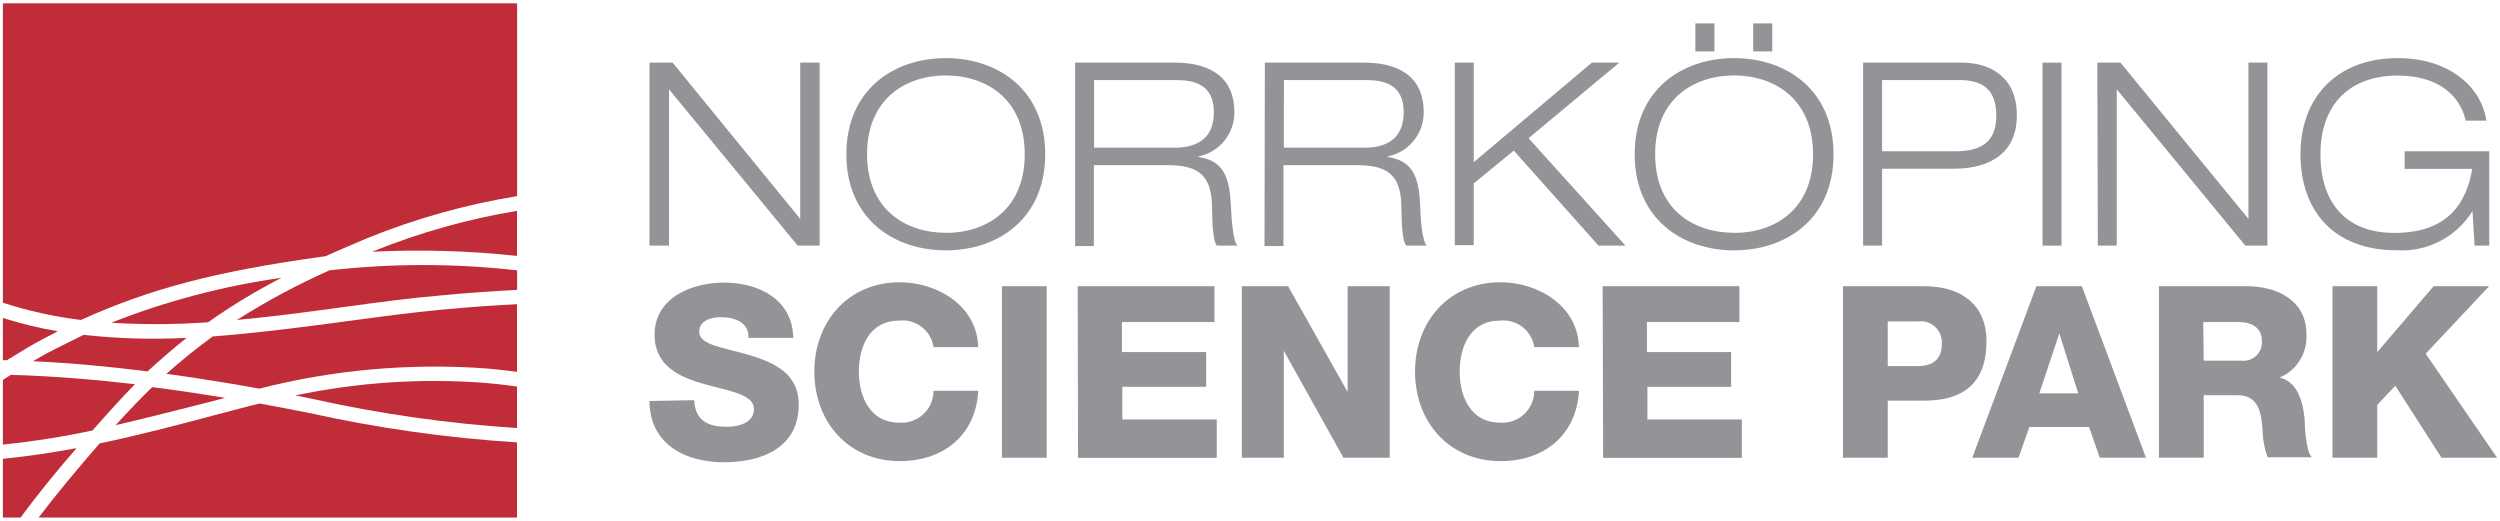
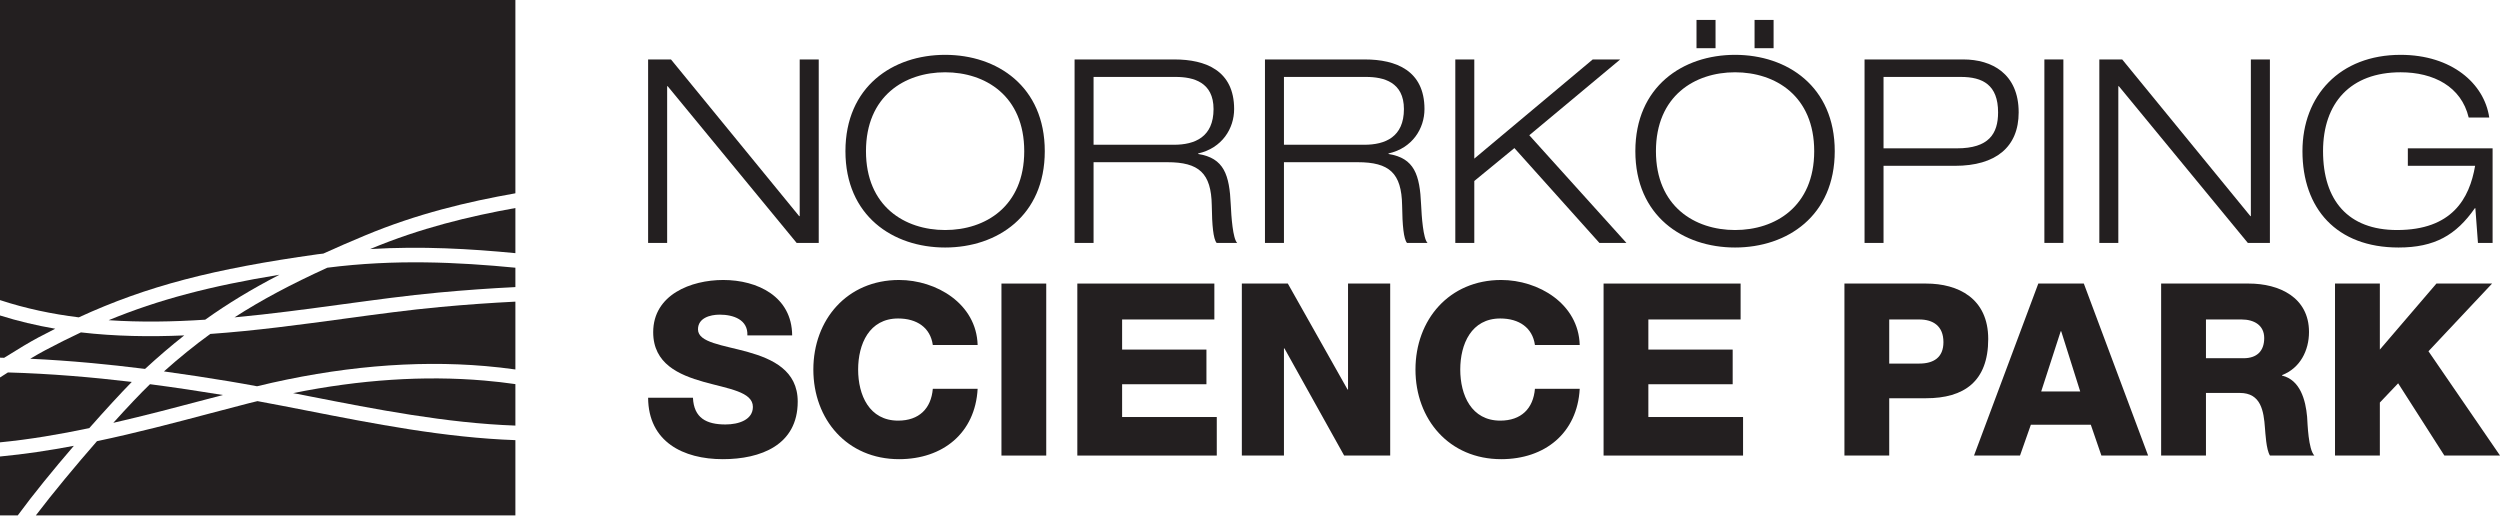
- <svg xmlns="http://www.w3.org/2000/svg" width="216" height="45" id="nosp-logo" viewBox="0 0 216.25 45">
-   <defs>
-     <style>.cls-1{fill:#949397;}.cls-2{fill:#C02C37;}</style>
-   </defs>
-   <path class="cls-1" d="M56.18,5.39h2L69.22,18.91h0V5.39H70.9V21.22H69L57.87,7.7h0V21.22H56.18Z" />
-   <path class="cls-1" d="M81.81,5c4.5,0,8.6,2.73,8.6,8.32s-4.1,8.31-8.6,8.31-8.6-2.73-8.6-8.31S77.31,5,81.81,5Zm0,15.12c3.48,0,6.83-2,6.83-6.8S85.29,6.5,81.81,6.5,75,8.54,75,13.31,78.33,20.11,81.81,20.11Z" />
-   <path class="cls-1" d="M93,5.39h8.62c2.69,0,5.15,1,5.15,4.28a3.85,3.85,0,0,1-3.1,3.83v.05c2.24.35,2.7,1.8,2.81,4.39.05,1,.18,2.92.56,3.28h-1.78c-.29-.33-.4-1.51-.42-3.24,0-2.79-1.11-3.72-3.83-3.72H94.62v7H93Zm1.64,7.36h6.94c1.8,0,3.42-.66,3.42-3.08s-1.76-2.77-3.26-2.77h-7.1Z" />
-   <path class="cls-1" d="M109.41,5.39H118c2.69,0,5.15,1,5.15,4.28a3.86,3.86,0,0,1-3.11,3.83v.05c2.24.35,2.71,1.8,2.82,4.39,0,1,.18,2.92.55,3.28h-1.77c-.29-.33-.4-1.51-.42-3.24,0-2.79-1.11-3.72-3.84-3.72h-6.36v7h-1.64Zm1.64,7.36H118c1.79,0,3.42-.66,3.42-3.08s-1.76-2.77-3.26-2.77h-7.1Z" />
-   <path class="cls-1" d="M125.84,5.39h1.64V14L137.7,5.39h2.37l-7.85,6.54,8.38,9.29h-2.33L130.94,13l-3.46,2.84v5.34h-1.64Z" />
-   <path class="cls-1" d="M150,5c4.5,0,8.6,2.73,8.6,8.32s-4.1,8.31-8.6,8.31-8.6-2.73-8.6-8.31S145.48,5,150,5Zm0,15.12c3.48,0,6.83-2,6.83-6.8S153.46,6.5,150,6.5s-6.83,2-6.83,6.81S146.5,20.11,150,20.11ZM146.65,2h1.65V4.42h-1.65Zm5,0h1.65V4.42h-1.65Z" />
-   <path class="cls-1" d="M161.16,5.39h8.53c2.44,0,4.77,1.22,4.77,4.57,0,3-2,4.61-5.5,4.61H162.8v6.65h-1.64Zm1.64,7.67h6.34c2.75,0,3.54-1.26,3.54-3.1,0-2.37-1.33-3.06-3.21-3.06H162.8Z" />
-   <path class="cls-1" d="M176.68,5.39h1.64V21.22h-1.64Z" />
-   <path class="cls-1" d="M181.42,5.39h2l11.07,13.52h0V5.39h1.64V21.22h-1.91L183.1,7.7h0V21.22h-1.64Z" />
-   <path class="cls-1" d="M213.87,18.23h0a7.18,7.18,0,0,1-6.59,3.39c-5.36,0-8.29-3.37-8.29-8.31S202.17,5,207.42,5c4.41,0,7.23,2.48,7.65,5.41h-1.78c-.64-2.68-3-3.9-5.87-3.9-4.32,0-6.7,2.64-6.7,6.81s2.18,6.8,6.39,6.8c4.75,0,6.25-2.7,6.74-5.54H208V13.06h7.32v8.16h-1.27Z" />
-   <path class="cls-1" d="M60.05,34.59c.08,1.74,1.16,2.3,2.8,2.3,1.17,0,2.37-.41,2.37-1.52,0-1.3-2.12-1.56-4.26-2.16s-4.34-1.56-4.34-4.28c0-3.24,3.26-4.51,6-4.51,3,0,5.93,1.43,6,4.78H64.74c.07-1.35-1.2-1.79-2.39-1.79-.83,0-1.87.29-1.87,1.27,0,1.15,2.14,1.35,4.31,2s4.3,1.6,4.3,4.28c0,3.76-3.2,5-6.47,5s-6.42-1.5-6.44-5.3Z" />
-   <path class="cls-1" d="M80.75,30a2.7,2.7,0,0,0-3-2.29c-2.5,0-3.46,2.21-3.46,4.41s1,4.41,3.46,4.41a2.76,2.76,0,0,0,3-2.75h3.87c-.21,3.83-3,6.08-6.78,6.08-4.49,0-7.4-3.43-7.4-7.74s2.91-7.73,7.4-7.73c3.2,0,6.67,2,6.78,5.61Z" />
-   <path class="cls-1" d="M86.67,24.73h3.87V39.57H86.67Z" />
-   <path class="cls-1" d="M93.22,24.73h11.83v3.1h-8v2.6h7.28v3H97.08v2.83h8.17v3.32h-12Z" />
-   <path class="cls-1" d="M107.42,24.73h4l5.15,9.15h0V24.73h3.64V39.57h-4l-5.16-9.25h0v9.25h-3.63Z" />
-   <path class="cls-1" d="M132.71,30a2.7,2.7,0,0,0-3-2.29c-2.49,0-3.45,2.21-3.45,4.41s1,4.41,3.45,4.41a2.75,2.75,0,0,0,3-2.75h3.87c-.21,3.83-3,6.08-6.78,6.08-4.49,0-7.4-3.43-7.4-7.74s2.91-7.73,7.4-7.73c3.2,0,6.68,2,6.78,5.61Z" />
-   <path class="cls-1" d="M138.63,24.73h11.83v3.1h-8v2.6h7.28v3H142.5v2.83h8.17v3.32h-12Z" />
-   <path class="cls-1" d="M159.42,24.73h7.05c2.76,0,5.36,1.27,5.36,4.78,0,3.68-2.1,5.12-5.36,5.12h-3.18v4.94h-3.87Zm3.87,6.91h2.59c1.21,0,2.08-.51,2.08-1.86a1.82,1.82,0,0,0-2.08-2h-2.59Z" />
-   <path class="cls-1" d="M176.15,24.73h3.93l5.55,14.84h-4l-.92-2.66h-5.17l-.94,2.66h-4ZM176.4,34h3.37l-1.64-5.19h0Z" />
-   <path class="cls-1" d="M186.75,24.73h7.57c2.62,0,5.19,1.19,5.19,4.18a3.81,3.81,0,0,1-2.32,3.72v0c1.58.38,2,2.14,2.16,3.55,0,.63.1,2.81.62,3.35h-3.82a7.15,7.15,0,0,1-.44-2.37c-.1-1.49-.35-3-2.16-3h-2.93v5.4h-3.87Zm3.87,6.44h3.24a1.59,1.59,0,0,0,1.79-1.74c0-1.1-.87-1.6-2-1.6h-3.07Z" />
-   <path class="cls-1" d="M201.76,24.73h3.87v5.7l4.88-5.7h4.8l-5.49,5.84,6.18,9h-4.81l-4-6.23L205.63,35v4.57h-3.87Z" />
-   <path class="cls-2" d="M3.56,29.38,5,28.63A35.48,35.48,0,0,1,.25,27.48v3.65H.6C1.84,30.36,2.88,29.74,3.56,29.38Z" />
-   <path class="cls-2" d="M28.49,23.36a62.52,62.52,0,0,0-8,4.29c3.14-.29,6.24-.71,9.25-1.12s5.68-.77,8.37-1c2.28-.22,4.49-.37,6.62-.48V23.36A72.08,72.08,0,0,0,28.49,23.36Z" />
-   <path class="cls-2" d="M.93,32.4l-.68.44v5.59A73.31,73.31,0,0,0,8,37.21c1.39-1.58,2.69-3,3.67-4C8.21,32.81,4.62,32.5.93,32.4Z" />
-   <path class="cls-2" d="M32.18,21.75a80,80,0,0,1,12.54.36v-3.9a59.3,59.3,0,0,0-12.51,3.53Z" />
-   <path class="cls-2" d="M10,36.75c2.74-.63,5.45-1.34,8.09-2l1.38-.36c-2-.33-4.11-.65-6.3-.93C12.37,34.21,11.25,35.39,10,36.75Z" />
-   <path class="cls-2" d="M18,27.85A52.56,52.56,0,0,1,24.36,24,64.93,64.93,0,0,0,9.62,27.89,62.6,62.6,0,0,0,18,27.85Z" />
-   <path class="cls-2" d="M44.72,37V33.41c-.88-.13-1.78-.23-2.69-.31a58.29,58.29,0,0,0-16.49,1.08l1.4.28A115.54,115.54,0,0,0,44.72,37Z" />
-   <path class="cls-2" d="M7.23,28.94c-1,.48-2,1-3.08,1.54-.37.2-.81.45-1.3.74,3.43.16,6.75.48,9.91.88,1.14-1.05,2.25-2,3.38-2.9A55.16,55.16,0,0,1,7.23,28.94Z" />
-   <path class="cls-2" d="M27.68,22.2l.47-.06c1.12-.51,2.31-1,3.58-1.55a60,60,0,0,1,13-3.65V.26H.25v25.9A36,36,0,0,0,7,27.65C13,24.93,18.68,23.46,27.68,22.2Z" />
-   <path class="cls-2" d="M29.9,27.77c-3.74.51-7.6,1-11.51,1.31-1.36,1-2.67,2.05-4,3.23,2,.27,3.85.56,5.65.86l2.39.42a61.46,61.46,0,0,1,19.71-1.74c.87.07,1.74.18,2.58.29V26.29c-2.1.1-4.26.26-6.5.47C35.56,27,32.81,27.38,29.9,27.77Z" />
-   <path class="cls-2" d="M.25,39.66v5.08H1.78c1.34-1.83,3.1-4,4.84-6C4.51,39.13,2.38,39.45.25,39.66Z" />
-   <path class="cls-2" d="M22.47,34.88l-.69.16-3.35.88c-3.11.83-6.42,1.7-9.81,2.41-1.85,2.11-3.78,4.44-5.28,6.41H44.72v-6.5a116.72,116.72,0,0,1-18-2.55C25.24,35.4,23.84,35.13,22.47,34.88Z" />
+ <svg xmlns="http://www.w3.org/2000/svg" version="1.1" id="svg2" xml:space="preserve" width="377.947" height="77.92" viewBox="0 0 377.947 77.92">
+   <defs id="defs6" />
+   <g id="g8" transform="matrix(1.333333,0,0,-1.333333,0,77.92)">
+     <g id="g10" transform="scale(0.1)">
+       <path d="m 734.859,516.992 h 25.926 L 906.148,339.309 h 0.586 v 177.683 h 21.582 V 308.984 h -25.05 L 757.027,486.672 h -0.586 V 308.984 h -21.582 v 208.008" style="fill:#231f20;fill-opacity:1;fill-rule:nonzero;stroke:none" id="path12" />
+       <path d="m 1071.63,323.586 c 45.69,0 89.69,26.805 89.69,89.402 0,62.649 -44,89.453 -89.69,89.453 -45.76,0 -89.751,-26.804 -89.751,-89.453 0,-62.597 43.991,-89.402 89.751,-89.402 z m 0,198.633 c 59.07,0 112.98,-35.84 112.98,-109.231 0,-73.386 -53.91,-109.226 -112.98,-109.226 -59.18,0 -113.04,35.84 -113.04,109.226 0,73.391 53.86,109.231 113.04,109.231" style="fill:#231f20;fill-opacity:1;fill-rule:nonzero;stroke:none" id="path14" />
+       <path d="m 1239.93,420.266 h 91.21 c 23.59,0 44.83,8.738 44.83,40.476 0,30.617 -23,36.426 -42.83,36.426 h -93.21 z m -21.53,96.726 h 113.28 c 35.25,0 67.63,-12.547 67.63,-56.25 0,-22.121 -13.72,-44.238 -40.77,-50.344 v -0.585 c 29.39,-4.684 35.49,-23.629 36.96,-57.711 0.58,-13.086 2.34,-38.43 7.27,-43.118 h -23.29 c -3.81,4.395 -5.22,19.825 -5.52,42.532 -0.58,36.714 -14.59,48.972 -50.39,48.972 h -83.64 v -91.504 h -21.53 v 208.008" style="fill:#231f20;fill-opacity:1;fill-rule:nonzero;stroke:none" id="path16" />
+       <path d="m 1455.8,420.266 h 91.17 c 23.57,0 44.86,8.738 44.86,40.476 0,30.617 -23.05,36.426 -42.81,36.426 h -93.22 z m -21.53,96.726 h 113.28 c 35.26,0 67.58,-12.547 67.58,-56.25 0,-22.121 -13.73,-44.238 -40.78,-50.344 v -0.585 c 29.4,-4.684 35.51,-23.629 36.97,-57.711 0.59,-13.086 2.35,-38.43 7.27,-43.118 h -23.28 c -3.77,4.395 -5.24,19.825 -5.53,42.532 -0.59,36.714 -14.55,48.972 -50.39,48.972 h -83.59 v -91.504 h -21.53 v 208.008" style="fill:#231f20;fill-opacity:1;fill-rule:nonzero;stroke:none" id="path18" />
+       <path d="m 1650.09,516.992 h 21.53 V 404.543 l 134.27,112.449 h 31.16 l -103.07,-85.937 110.1,-122.071 h -30.62 l -96.38,107.52 -45.46,-37.305 v -70.215 h -21.53 v 208.008" style="fill:#231f20;fill-opacity:1;fill-rule:nonzero;stroke:none" id="path20" />
+       <path d="m 1989.39,561.816 h 21.58 v -32.031 h -21.58 z m -65.82,0 h 21.58 v -32.031 h -21.58 z m 43.7,-238.23 c 45.75,0 89.75,26.805 89.75,89.402 0,62.649 -44,89.453 -89.75,89.453 -45.7,0 -89.7,-26.804 -89.7,-89.453 0,-62.597 44,-89.402 89.7,-89.402 z m 0,198.633 c 59.13,0 113.04,-35.84 113.04,-109.231 0,-73.386 -53.91,-109.226 -113.04,-109.226 -59.13,0 -113.04,35.84 -113.04,109.226 0,73.391 53.91,109.231 113.04,109.231" style="fill:#231f20;fill-opacity:1;fill-rule:nonzero;stroke:none" id="path22" />
+       <path d="m 2135.63,416.211 h 83.3 c 36.13,0 46.58,16.602 46.58,40.769 0,31.157 -17.43,40.188 -42.18,40.188 h -87.7 z m -21.53,100.781 h 112.11 c 32.03,0 62.64,-16.015 62.64,-60.012 0,-39.304 -25.93,-60.593 -72.26,-60.593 h -80.96 v -87.403 h -21.53 v 208.008" style="fill:#231f20;fill-opacity:1;fill-rule:nonzero;stroke:none" id="path24" />
+       <path d="m 2318,516.992 h 21.54 V 308.984 H 2318 v 208.008" style="fill:#231f20;fill-opacity:1;fill-rule:nonzero;stroke:none" id="path26" />
+       <path d="m 2380.31,516.992 h 25.93 L 2551.6,339.309 h 0.52 v 177.683 h 21.59 V 308.984 h -25.04 l -146.24,177.688 h -0.59 V 308.984 h -21.53 v 208.008" style="fill:#231f20;fill-opacity:1;fill-rule:nonzero;stroke:none" id="path28" />
+       <path d="m 2806.67,348.34 h -0.58 c -21.25,-30.567 -45.7,-44.578 -86.52,-44.578 -70.47,0 -108.95,44.285 -108.95,109.226 0,62.942 42.29,109.231 111.29,109.231 57.95,0 94.96,-32.617 100.49,-71.047 h -23.3 c -8.44,35.207 -39.89,51.269 -77.19,51.269 -56.8,0 -87.95,-34.668 -87.95,-89.453 0,-55.91 28.52,-89.402 83.89,-89.402 62.36,0 82.13,35.496 88.53,72.801 h -76.27 v 19.824 h 96.1 V 308.984 h -16.61 l -2.93,39.356" style="fill:#231f20;fill-opacity:1;fill-rule:nonzero;stroke:none" id="path30" />
+       <path d="m 785.688,133.398 c 1.074,-22.949 15.285,-30.273 36.867,-30.273 15.281,0 31.101,5.422 31.101,19.922 0,17.187 -27.832,20.508 -55.957,28.418 -27.879,7.91 -57.078,20.461 -57.078,56.25 0,42.578 42.871,59.226 79.442,59.226 38.82,0 77.832,-18.796 78.125,-62.793 h -50.782 c 0.832,17.778 -15.867,23.489 -31.394,23.489 -10.938,0 -24.61,-3.809 -24.61,-16.653 0,-15.039 28.125,-17.769 56.543,-25.679 28.125,-7.91 56.543,-21.047 56.543,-56.25 0,-49.414 -42.09,-65.285 -84.961,-65.285 -44.777,0 -84.375,19.676 -84.668,69.629 h 50.829" style="fill:#231f20;fill-opacity:1;fill-rule:nonzero;stroke:none" id="path32" />
+       <path d="m 1057.66,193.215 c -2.73,19.676 -18.02,30.078 -39.31,30.078 -32.76,0 -45.358,-28.957 -45.358,-57.91 0,-28.957 12.598,-57.91 45.358,-57.91 23.73,0 37.41,13.672 39.31,36.082 h 50.83 c -2.74,-50.293 -39.6,-79.785 -89.06,-79.785 -58.985,0 -97.219,45.071 -97.219,101.614 0,56.543 38.234,101.558 97.219,101.558 42.04,0 87.69,-26.753 89.06,-73.726 h -50.83" style="fill:#231f20;fill-opacity:1;fill-rule:nonzero;stroke:none" id="path34" />
+       <path d="m 1135.49,262.891 h 50.78 V 67.871 h -50.78 V 262.891" style="fill:#231f20;fill-opacity:1;fill-rule:nonzero;stroke:none" id="path36" />
+       <path d="m 1221.52,262.891 h 155.37 V 222.168 H 1272.3 v -34.133 h 95.61 V 148.73 h -95.61 v -37.16 h 107.33 V 67.871 H 1221.52 V 262.891" style="fill:#231f20;fill-opacity:1;fill-rule:nonzero;stroke:none" id="path38" />
+       <path d="m 1408.05,262.891 h 52.14 l 67.73,-120.164 h 0.53 v 120.164 h 47.81 V 67.871 h -52.2 l -67.72,121.531 h -0.54 V 67.871 h -47.75 V 262.891" style="fill:#231f20;fill-opacity:1;fill-rule:nonzero;stroke:none" id="path40" />
+       <path d="m 1740.37,193.215 c -2.74,19.676 -18.01,30.078 -39.3,30.078 -32.77,0 -45.37,-28.957 -45.37,-57.91 0,-28.957 12.6,-57.91 45.37,-57.91 23.73,0 37.4,13.672 39.3,36.082 h 50.78 c -2.74,-50.293 -39.59,-79.785 -89.01,-79.785 -58.98,0 -97.22,45.071 -97.22,101.614 0,56.543 38.24,101.558 97.22,101.558 42.03,0 87.69,-26.753 89.01,-73.726 h -50.78" style="fill:#231f20;fill-opacity:1;fill-rule:nonzero;stroke:none" id="path42" />
+       <path d="m 1818.2,262.891 h 155.37 v -40.723 h -104.59 v -34.133 h 95.6 V 148.73 h -95.6 v -37.16 h 107.37 V 67.871 H 1818.2 V 262.891" style="fill:#231f20;fill-opacity:1;fill-rule:nonzero;stroke:none" id="path44" />
+       <path d="m 2142.08,172.168 h 34.13 c 15.87,0 27.34,6.594 27.34,24.316 0,18.313 -11.77,25.684 -27.34,25.684 h -34.13 z m -50.79,90.723 h 92.58 c 36.33,0 70.46,-16.7 70.46,-62.84 0,-48.34 -27.59,-67.192 -70.46,-67.192 h -41.79 V 67.871 h -50.79 V 262.891" style="fill:#231f20;fill-opacity:1;fill-rule:nonzero;stroke:none" id="path46" />
+       <path d="m 2314.39,140.527 h 44.24 l -21.54,68.262 h -0.58 z m -3.27,122.364 h 51.61 l 72.9,-195.02 h -52.98 l -12.01,34.961 h -67.97 l -12.3,-34.961 h -52.15 l 72.9,195.02" style="fill:#231f20;fill-opacity:1;fill-rule:nonzero;stroke:none" id="path48" />
+       <path d="m 2501.21,178.223 h 42.57 c 15.28,0 23.48,8.203 23.48,22.898 0,14.504 -11.46,21.047 -25.68,21.047 h -40.37 z m -50.83,84.668 h 99.4 c 34.43,0 68.26,-15.578 68.26,-54.93 0,-20.996 -10.06,-40.969 -30.56,-48.879 v -0.535 c 20.76,-4.934 26.75,-28.125 28.41,-46.684 0.55,-8.203 1.37,-36.863 8.21,-43.992 h -50.3 c -4.33,6.543 -5.17,25.684 -5.7,31.152 -1.37,19.629 -4.65,39.844 -28.42,39.844 h -38.47 V 67.871 h -50.83 V 262.891" style="fill:#231f20;fill-opacity:1;fill-rule:nonzero;stroke:none" id="path50" />
+       <path d="m 2647.53,262.891 h 50.84 v -74.856 l 64.16,74.856 h 63.09 l -72.13,-76.758 81.15,-118.262 h -63.12 l -52.4,81.934 -20.75,-21.825 V 67.871 h -50.84 V 262.891" style="fill:#231f20;fill-opacity:1;fill-rule:nonzero;stroke:none" id="path52" />
+       <path d="m 43.555,201.809 c 6.445,3.418 12.793,6.687 19.094,9.863 C 41.504,215.332 20.605,220.215 0,226.711 v -47.856 c 1.562,-0.046 3.125,-0.093 4.688,-0.144 16.309,10.254 29.93,18.359 38.867,23.098" style="fill:#231f20;fill-opacity:1;fill-rule:nonzero;stroke:none" id="path54" />
+       <path d="m 371.137,280.859 c -41.059,-18.703 -74.75,-36.621 -105.27,-56.296 41.164,3.804 81.938,9.324 121.481,14.695 38.429,5.222 74.707,10.156 110.011,13.43 29.981,2.781 58.934,4.832 87.012,6.199 v 21.972 c -65.187,6.297 -136.379,9.817 -213.234,0" style="fill:#231f20;fill-opacity:1;fill-rule:nonzero;stroke:none" id="path56" />
+       <path d="M 8.984,162.109 C 6.055,160.254 3.074,158.352 0,156.395 V 82.859 c 33.645,3.273 67.531,9.035 101.223,16.117 18.211,20.652 35.3,39.16 48.191,52.39 -44.773,5.321 -91.945,9.375 -140.43,10.742" style="fill:#231f20;fill-opacity:1;fill-rule:nonzero;stroke:none" id="path58" />
+       <path d="m 419.625,302.004 c 58.641,3.516 113.523,0.293 164.746,-4.641 v 51.172 c -52.148,-9.375 -107.57,-22.656 -164.355,-46.387 -0.149,-0.046 -0.293,-0.097 -0.391,-0.144" style="fill:#231f20;fill-opacity:1;fill-rule:nonzero;stroke:none" id="path60" />
+       <path d="m 128.469,104.98 c 35.984,8.25 71.582,17.625 106.199,26.805 l 18.113,4.738 c -26.316,4.297 -53.953,8.497 -82.715,12.254 -10.836,-10.449 -25.488,-25.925 -41.597,-43.797" style="fill:#231f20;fill-opacity:1;fill-rule:nonzero;stroke:none" id="path62" />
+       <path d="m 232.664,221.926 c 25.59,18.262 52.734,34.715 84.184,50.972 -78.567,-12.839 -137.063,-28.269 -193.703,-51.558 36.281,-2.445 72.949,-1.809 109.519,0.586" style="fill:#231f20;fill-opacity:1;fill-rule:nonzero;stroke:none" id="path64" />
+       <path d="m 584.371,101.855 v 47.024 c -11.574,1.656 -23.391,3.023 -35.351,4.051 -68.165,5.859 -140.872,1.023 -216.696,-14.258 6.055,-1.172 12.156,-2.344 18.36,-3.567 75.14,-14.746 155.609,-30.515 233.687,-33.25" style="fill:#231f20;fill-opacity:1;fill-rule:nonzero;stroke:none" id="path66" />
+       <path d="m 91.746,207.52 c -13.328,-6.25 -26.707,-12.942 -40.426,-20.215 -4.887,-2.586 -10.648,-5.86 -17.043,-9.668 45.02,-2.102 88.672,-6.297 130.176,-11.524 14.942,13.723 29.539,26.27 44.434,37.989 -39.207,-1.707 -78.465,-1.075 -117.141,3.418" style="fill:#231f20;fill-opacity:1;fill-rule:nonzero;stroke:none" id="path68" />
+       <path d="m 360.395,296.145 c 2.101,0.242 4.152,0.488 6.203,0.73 14.695,6.688 30.32,13.477 47.07,20.461 59.324,24.805 116.844,38.379 170.703,47.898 V 584.375 H 0 V 244.141 c 29.102,-9.571 58.984,-15.821 89.305,-19.578 77.543,35.64 152.836,55.027 271.09,71.582" style="fill:#231f20;fill-opacity:1;fill-rule:nonzero;stroke:none" id="path70" />
+       <path d="m 389.594,222.949 c -49.067,-6.64 -99.899,-13.574 -151.164,-17.187 -17.922,-12.989 -35.11,-26.953 -52.539,-42.481 25.679,-3.515 50.488,-7.375 74.168,-11.277 10.351,-1.711 20.8,-3.613 31.394,-5.566 90.965,22.117 178.024,29.832 258.934,22.898 11.523,-0.977 22.851,-2.293 33.984,-3.856 v 76.903 c -27.59,-1.367 -56.055,-3.367 -85.5,-6.106 -34.961,-3.218 -71.043,-8.152 -109.277,-13.328" style="fill:#231f20;fill-opacity:1;fill-rule:nonzero;stroke:none" id="path72" />
+       <path d="M 0,66.797 V 0 H 20.117 C 37.742,24.023 60.84,52.305 83.738,78.906 56.008,73.691 28.027,69.434 0,66.797" style="fill:#231f20;fill-opacity:1;fill-rule:nonzero;stroke:none" id="path74" />
+       <path d="m 291.941,129.59 c -2.976,-0.735 -6.003,-1.414 -9.031,-2.195 L 238.867,115.867 C 197.996,105.027 154.539,93.555 109.961,84.18 85.742,56.445 60.301,25.84 40.625,0 h 543.746 v 85.352 c -79.445,2.734 -160.84,18.652 -236.859,33.593 -19.145,3.758 -37.551,7.325 -55.571,10.645" style="fill:#231f20;fill-opacity:1;fill-rule:nonzero;stroke:none" id="path76" />
+     </g>
+   </g>
</svg>
